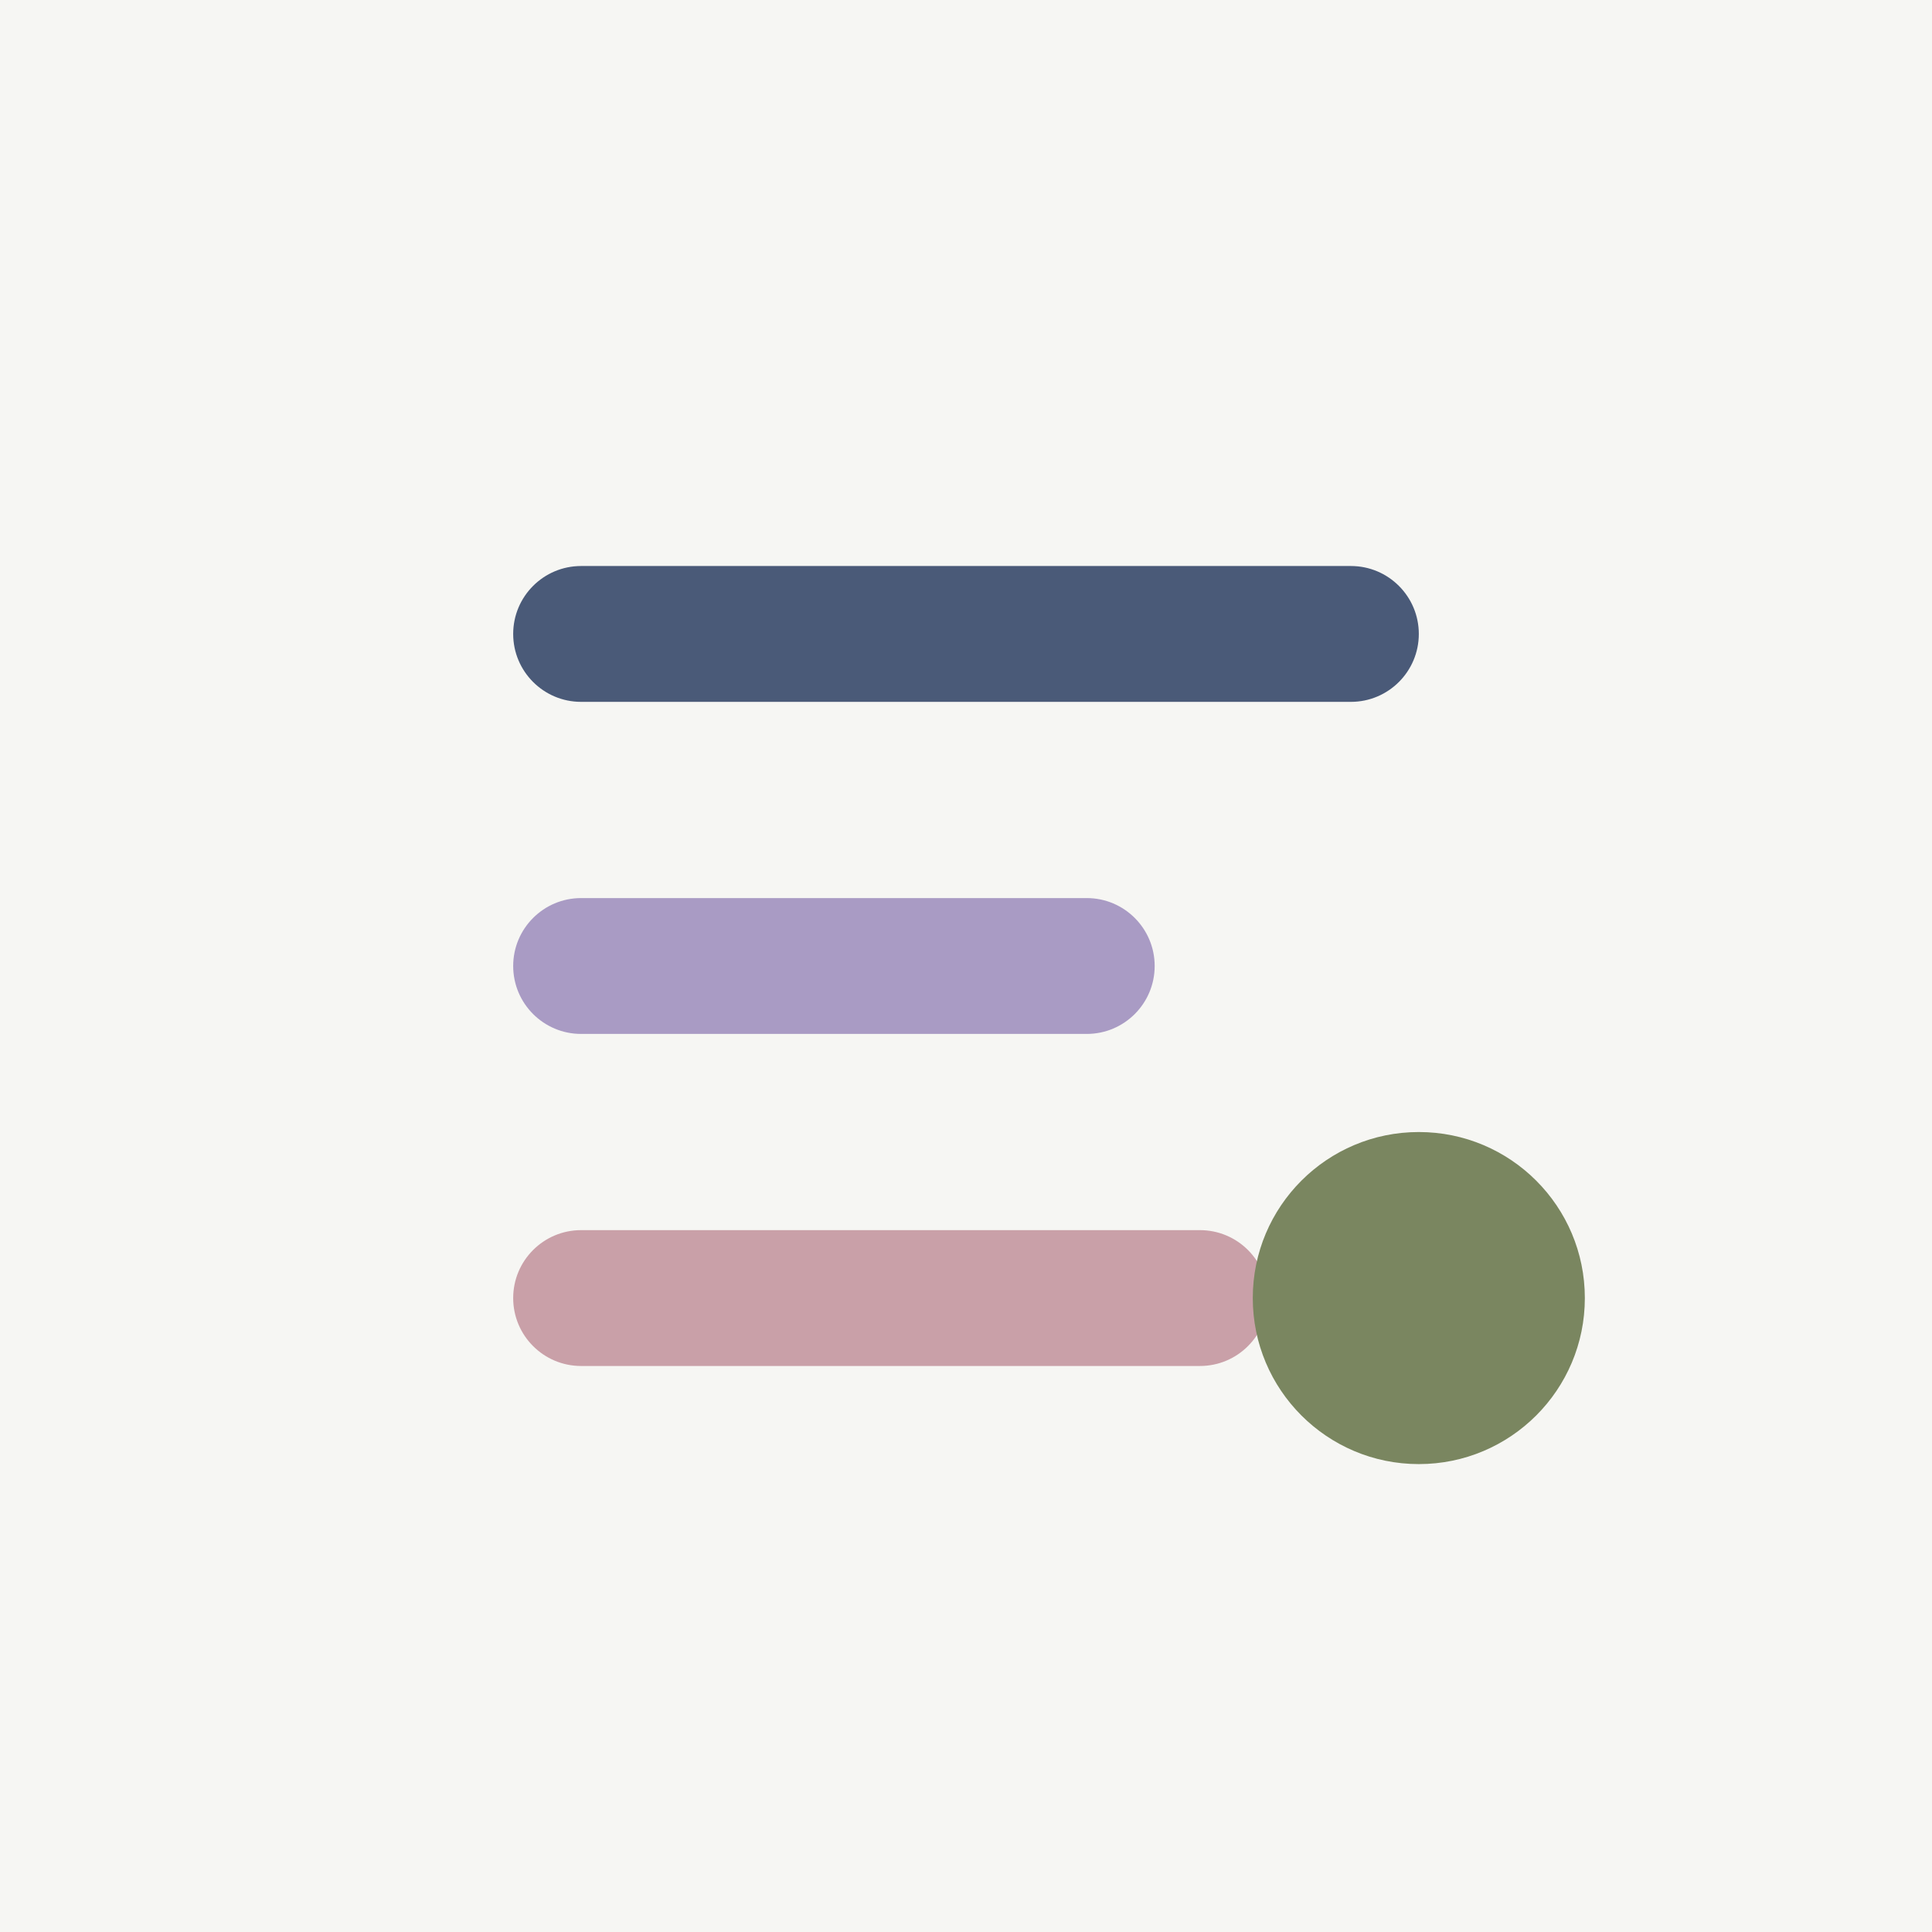
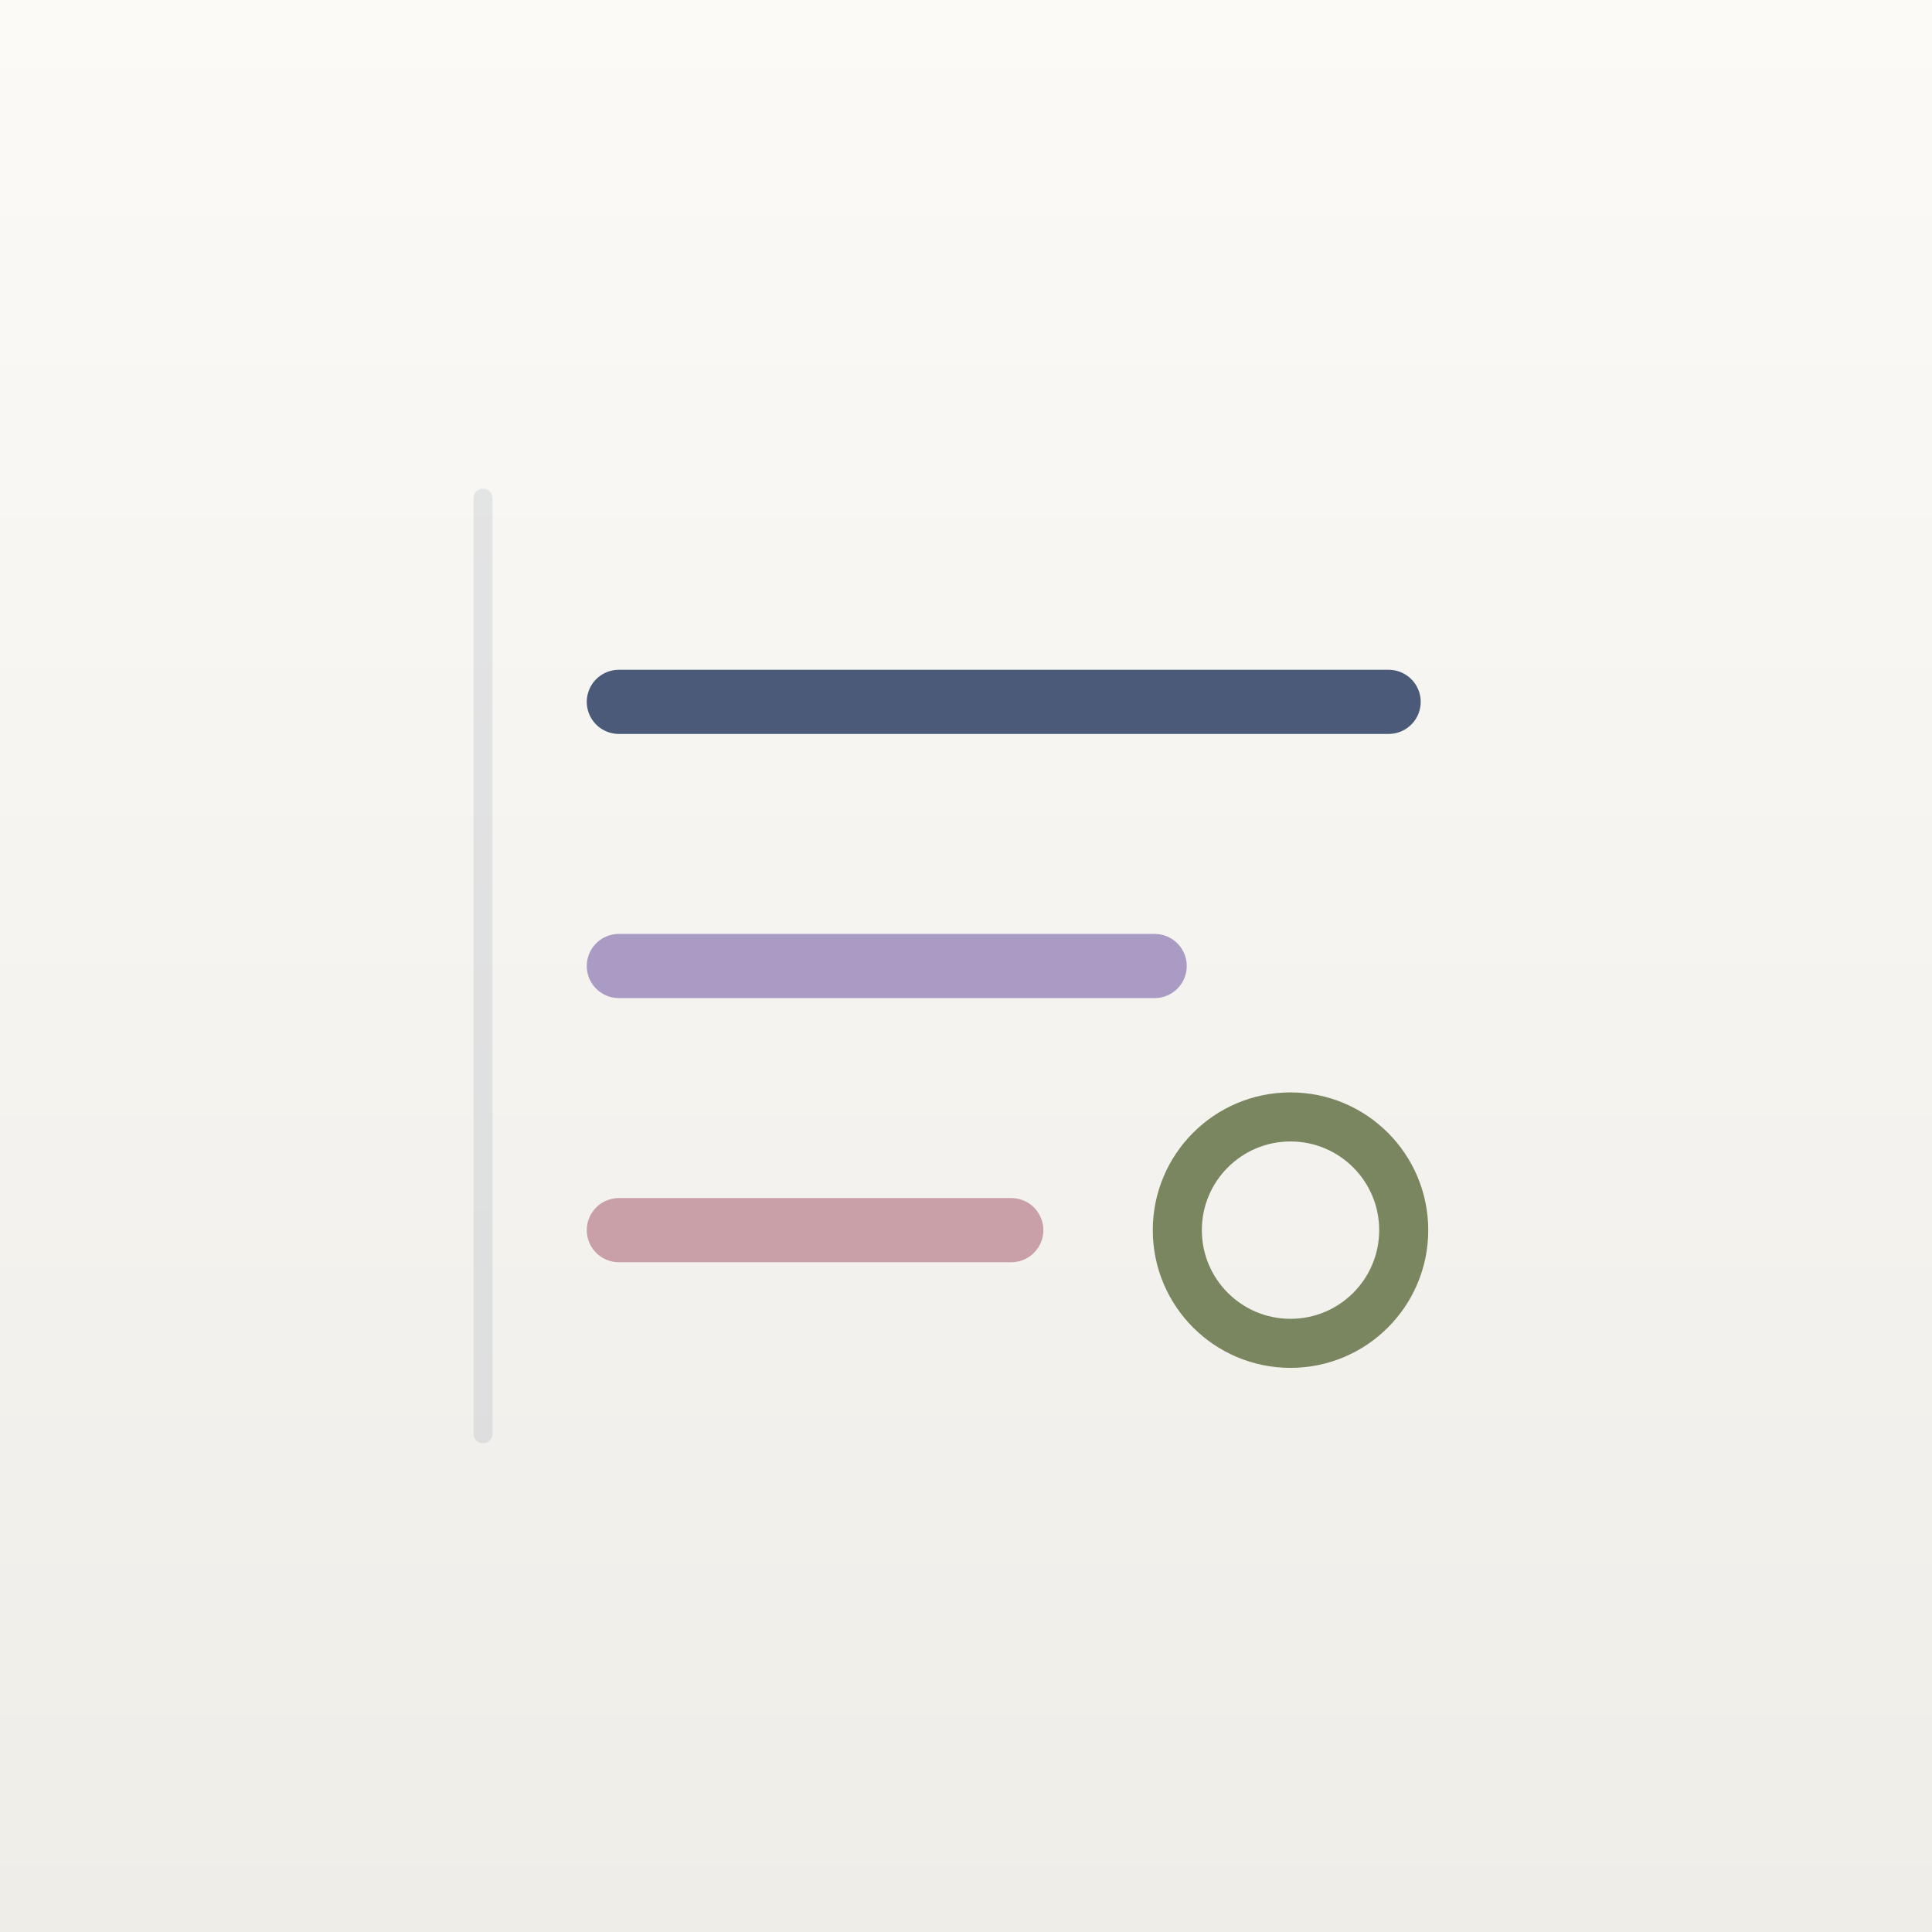
<svg xmlns="http://www.w3.org/2000/svg" viewBox="0 0 512 512">
-   <rect width="512" height="512" fill="#f6f6f3" />
-   <rect x="136" y="150" width="240" height="36" rx="18" fill="#4a5a78" />
-   <rect x="136" y="238" width="170" height="36" rx="18" fill="#a99bc4" />
-   <rect x="136" y="326" width="200" height="36" rx="18" fill="#c9a0a8" />
-   <circle cx="376" cy="344" r="44" fill="#7a8660" />
+   <defs>
+     <linearGradient id="glight" x1="0" y1="0" x2="0" y2="1">
+       <stop offset="0" stop-color="#fbfaf7" />
+       <stop offset="1" stop-color="#efede8" />
+     </linearGradient>
+   </defs>
+   <rect width="512" height="512" fill="url(#glight)" />
+   <g fill="none" stroke-linecap="round" transform="translate(12 0)">
+     <path d="M116 132v248" stroke="rgba(74,90,120,.12)" stroke-width="5" />
+     <path d="M152 186h204" stroke="#4a5a78" stroke-width="17" />
+     <path d="M152 256h142" stroke="#a99bc4" stroke-width="17" />
+     <path d="M152 326h104" stroke="#c9a0a8" stroke-width="17" />
+     <circle cx="330" cy="326" r="30" stroke="#7a8660" stroke-width="13" />
+   </g>
</svg>
